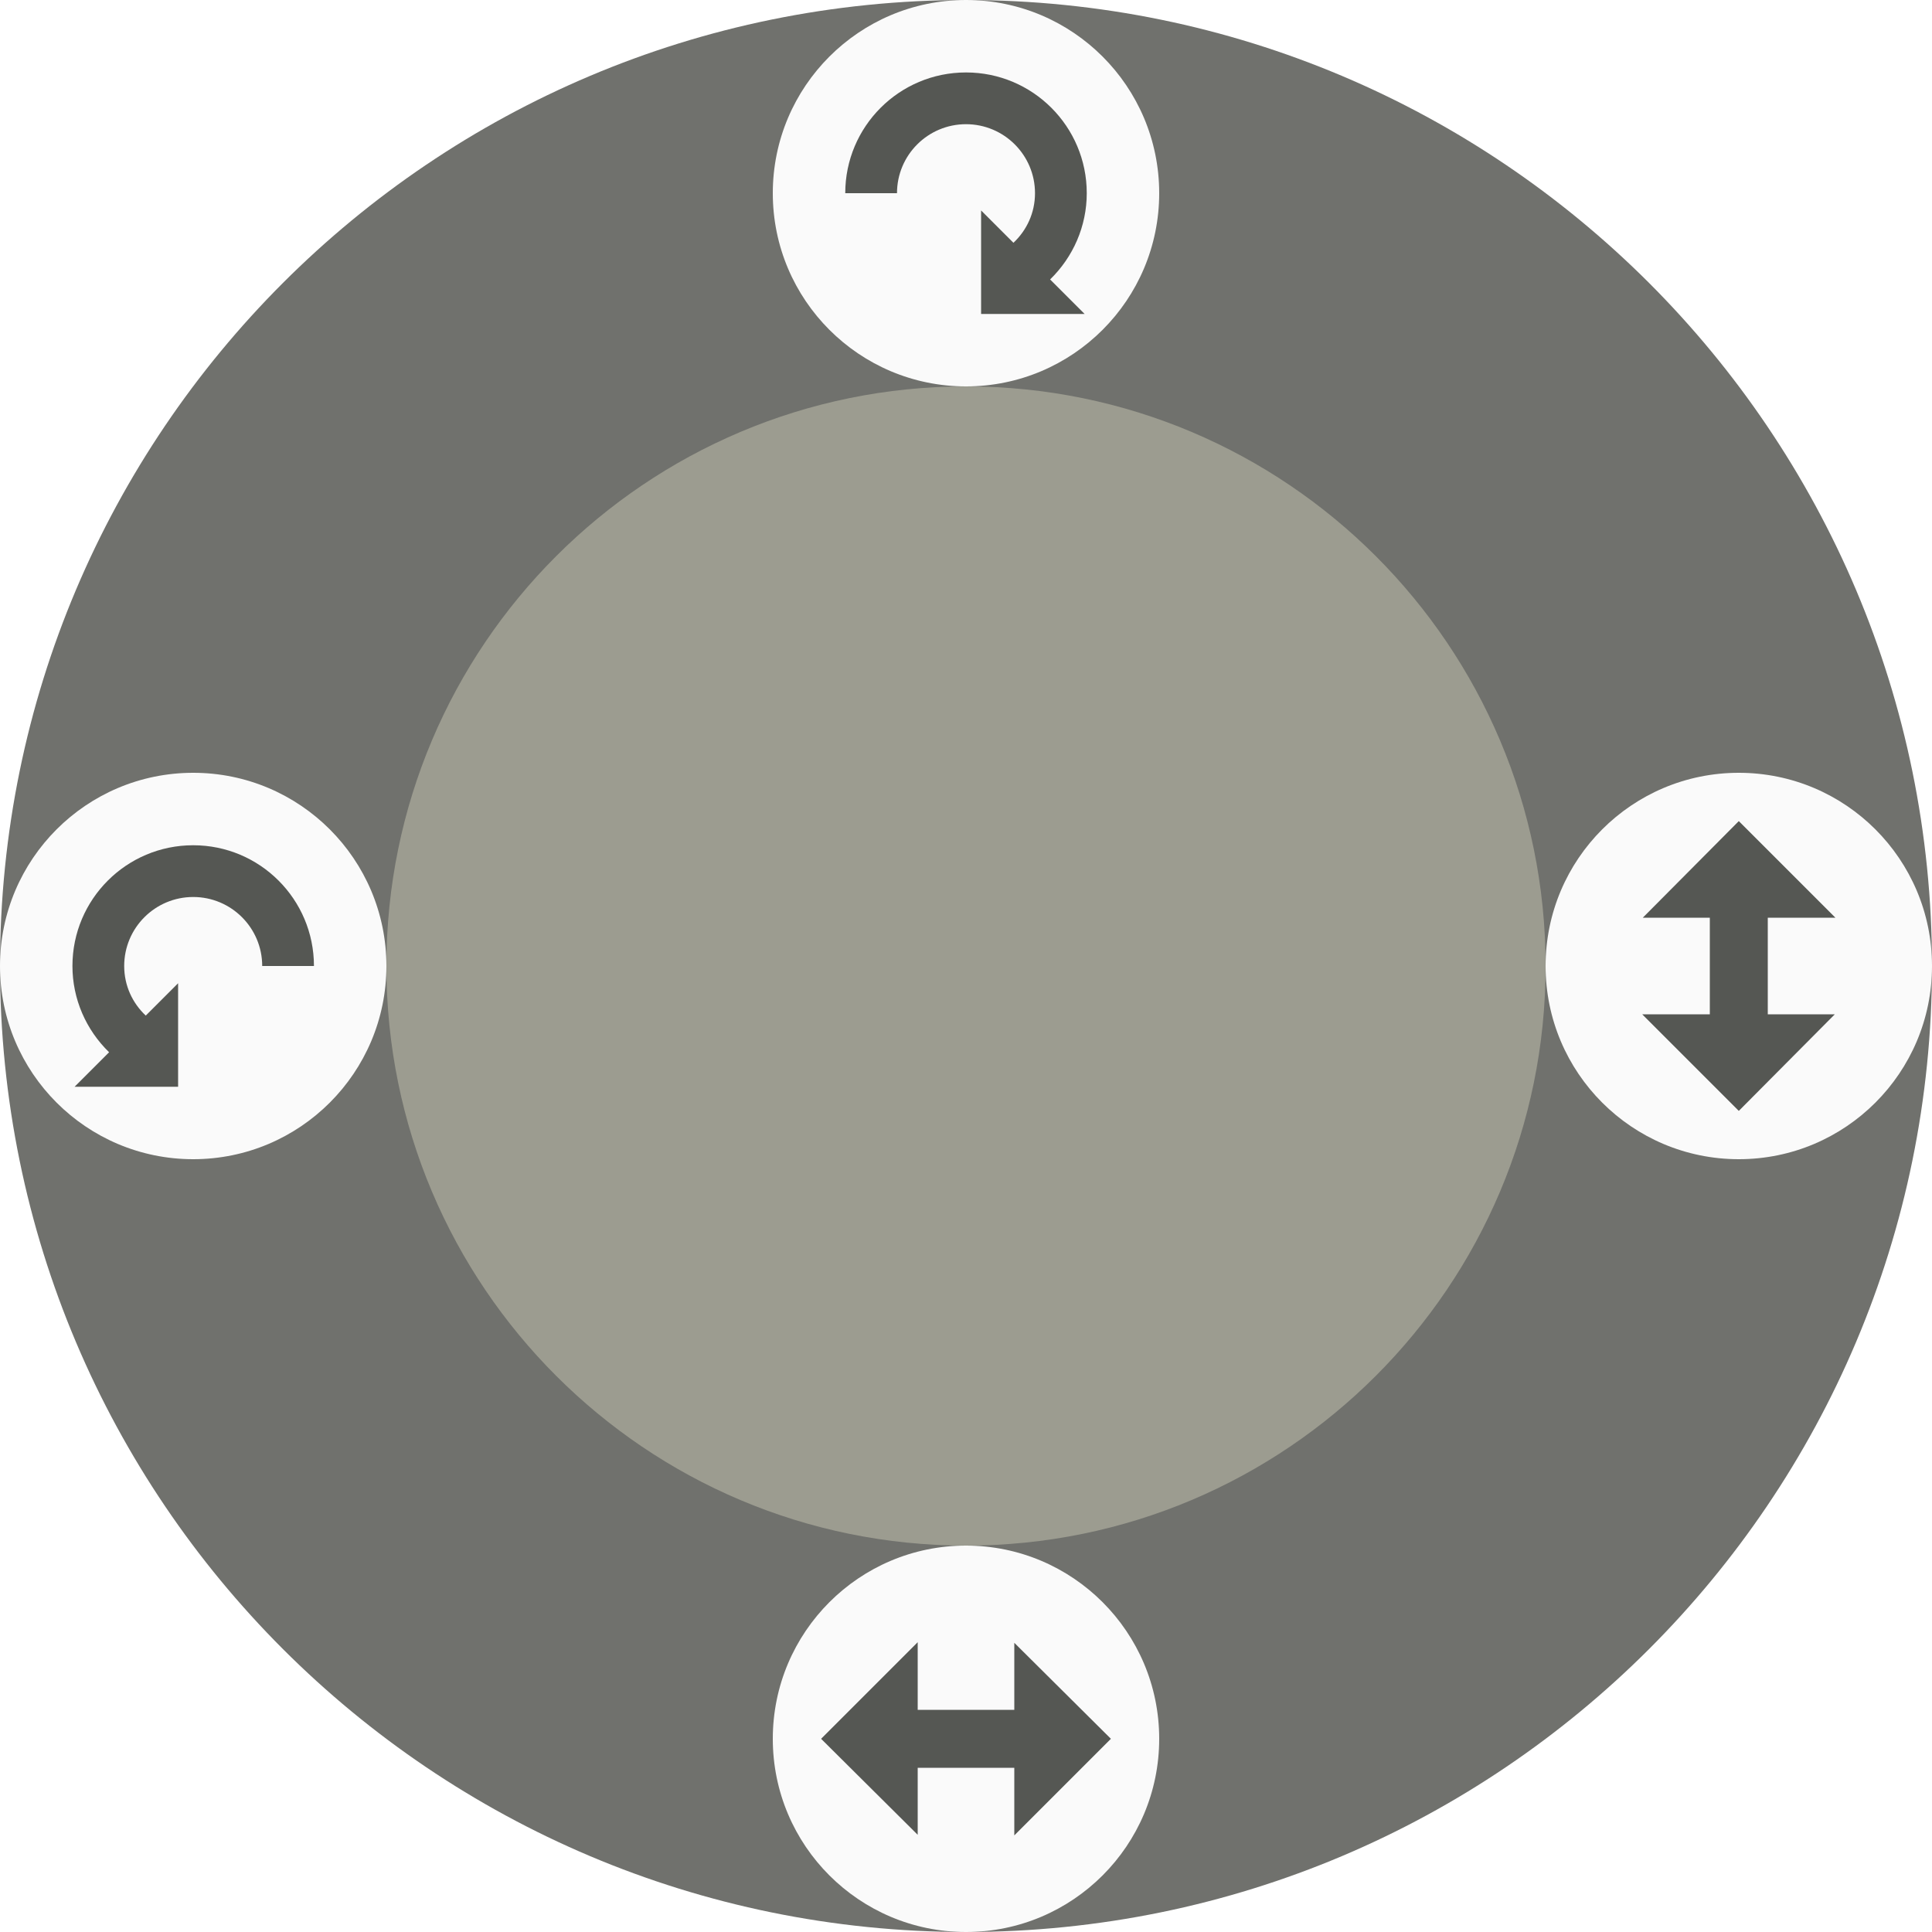
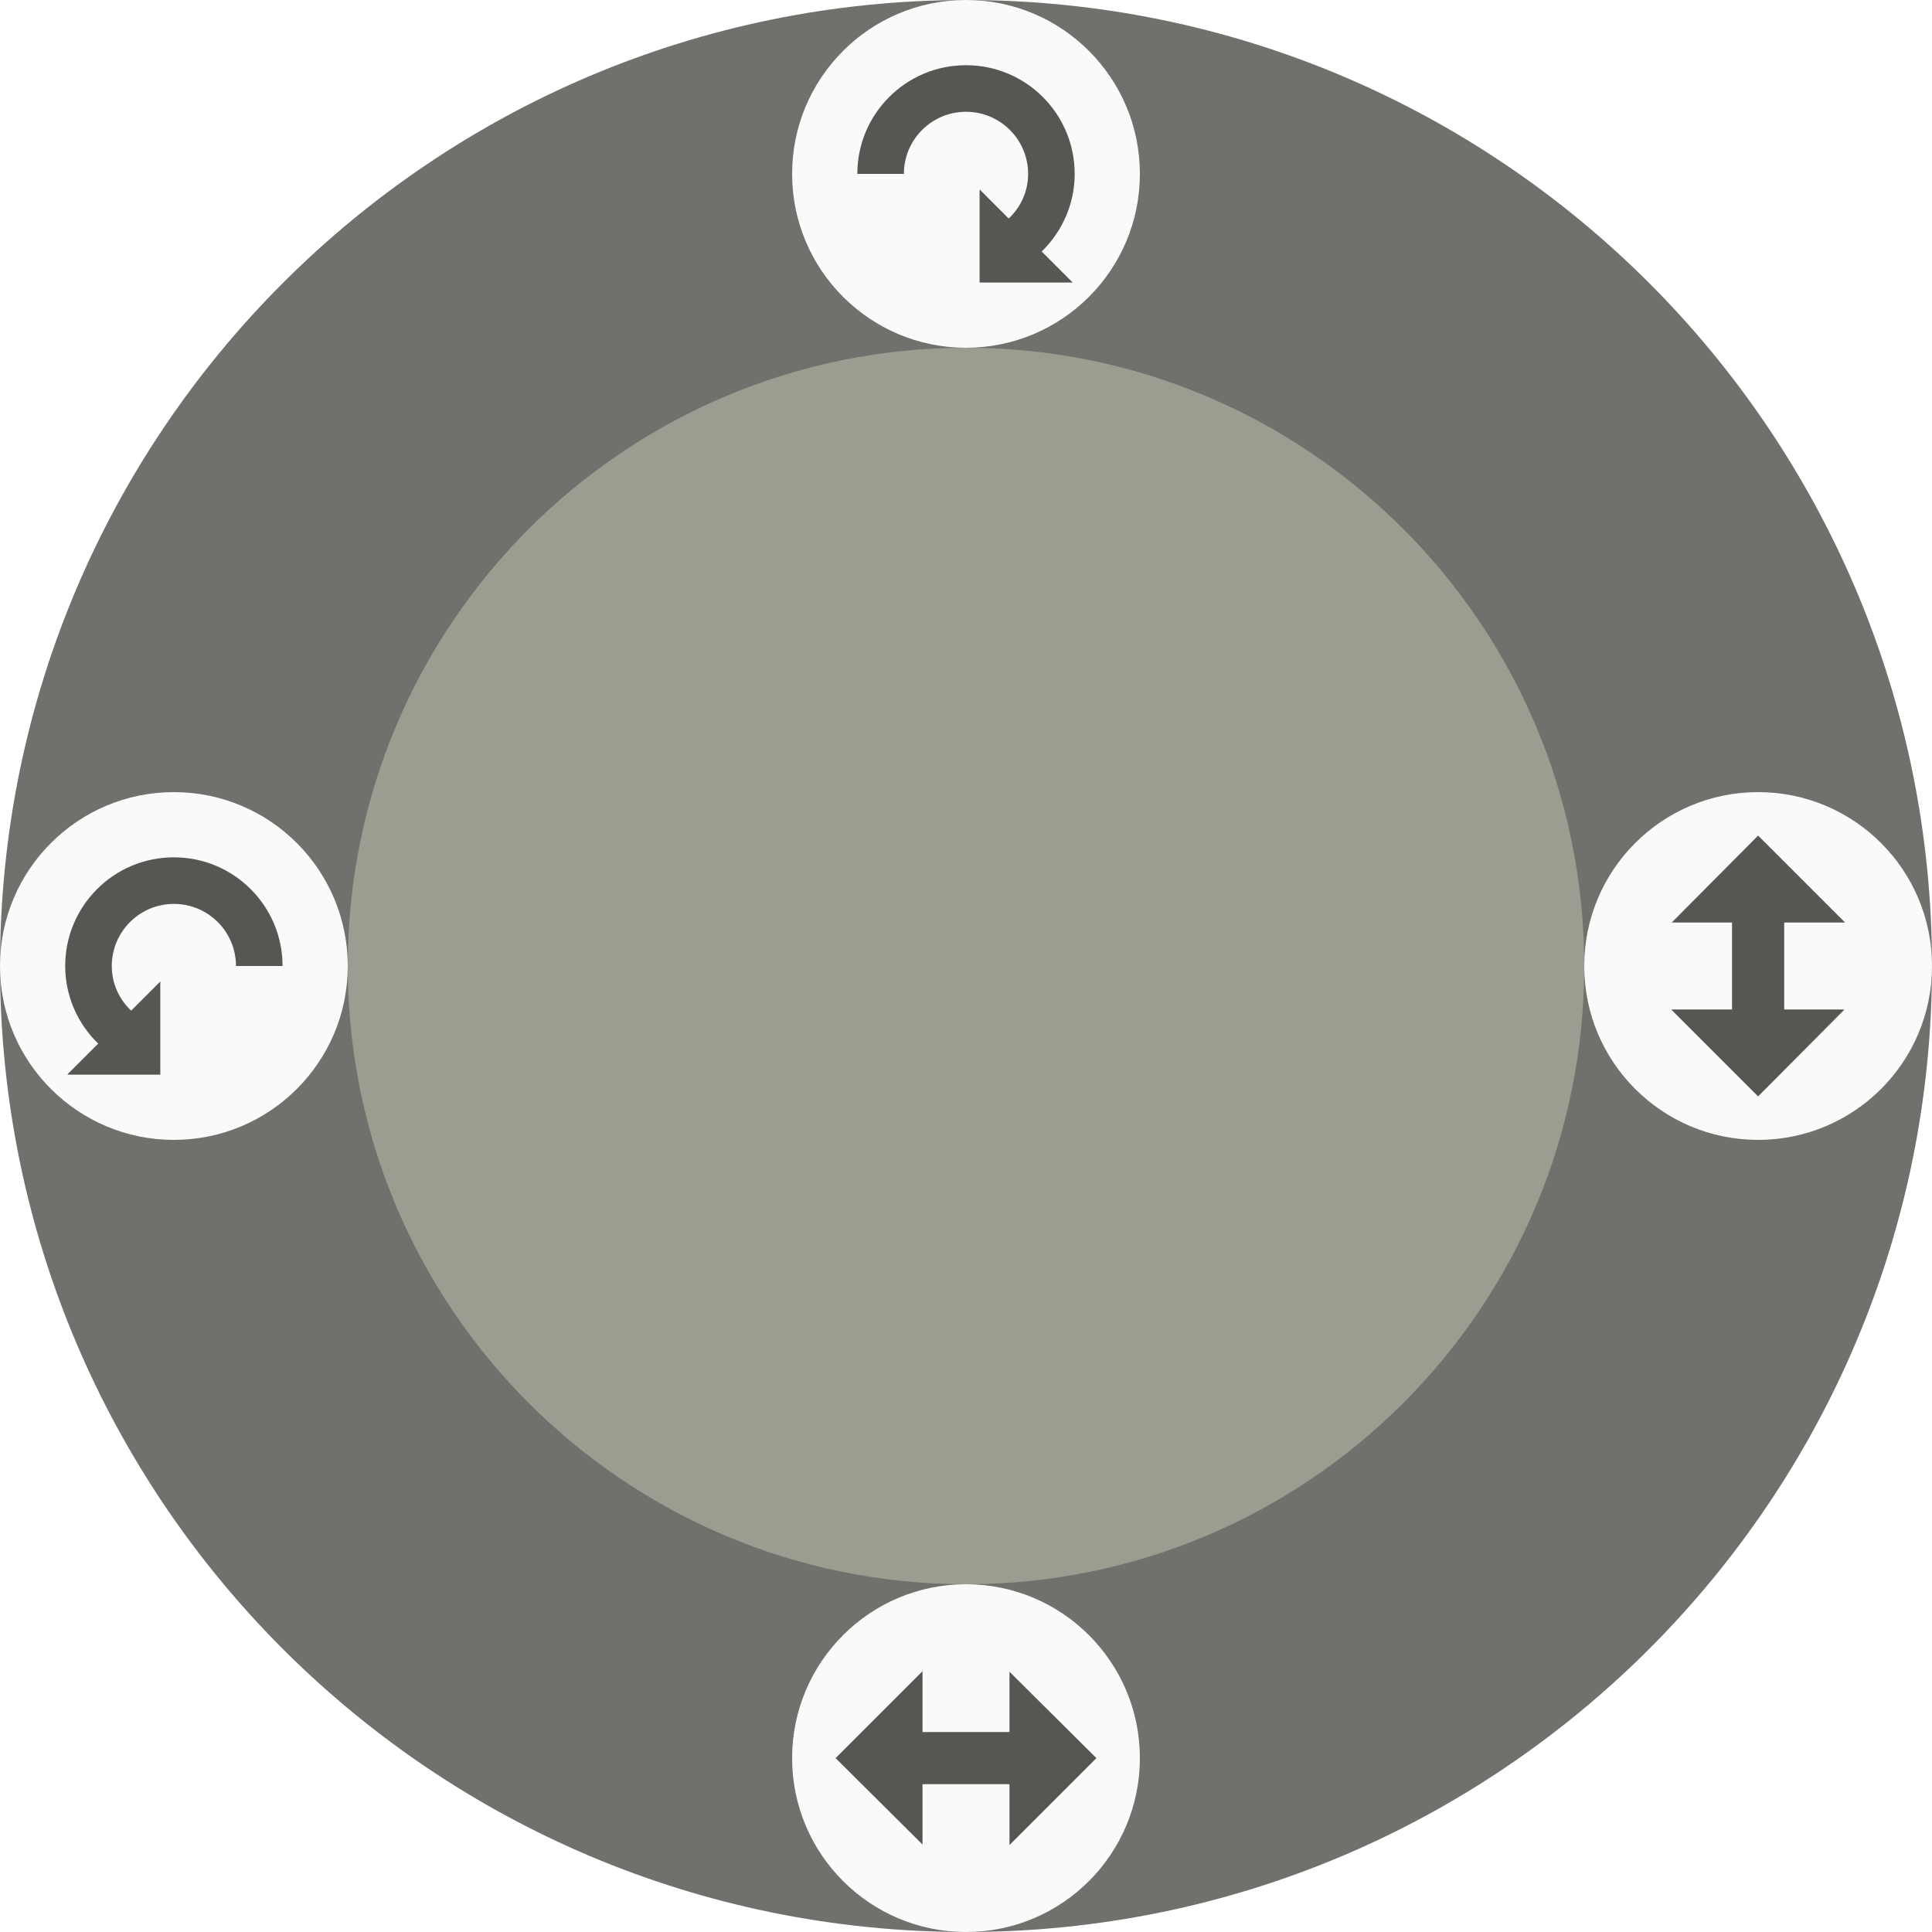
<svg xmlns="http://www.w3.org/2000/svg" xmlns:xlink="http://www.w3.org/1999/xlink" height="200" width="200" version="1.1">
-   <path d="m200 100a100 100 0 0 1 -200 0 100 100 0 1 1 200 0z" fill="#70716d" />
-   <path d="m160 100a60 60 0 1 1 -120 0 60 60 0 1 1 120 0z" fill="#9c9c90" />
-   <g id="c">
-     <path d="m40 100a20 20 0 0 1 -40 0 20 20 0 1 1 40 0z" fill="#fafafa" />
-     <path d="m20 87.5c6.904 0 12.5 5.596 12.5 12.5h-5.357c0-3.945-3.198-7.143-7.143-7.143-3.945 0-7.143 3.198-7.143 7.143 0 2.038 0.861 3.845 2.232 5.134l3.348-3.348v10.714h-10.714l3.571-3.571c-2.389-2.324-3.795-5.511-3.795-8.929 0-6.904 5.596-12.5 12.5-12.5z" fill="#555753" />
+   <path fill="#70716d" d="m200 100a100 100 0 0 1 -200 0 100 100 0 1 1 200 0z" />
+   <path fill="#9c9c90" d="m164 100a64 64 0 0 1 -128 0 64 64 0 1 1 128 0z" />
+   <g id="c" transform="matrix(.9 0 0 .9 0 10)">
+     <path fill="#fafafa" d="m40 100a20 20 0 0 1 -40 0 20 20 0 1 1 40 0z" />
+     <path fill="#555753" d="m20 87.5c6.904 0 12.5 5.596 12.5 12.5h-5.357c0-3.945-3.198-7.143-7.143-7.143-3.945 0-7.143 3.198-7.143 7.143 0 2.038 0.861 3.845 2.232 5.134l3.348-3.348v10.714h-10.714l3.571-3.571c-2.389-2.324-3.795-5.511-3.795-8.929 0-6.904 5.596-12.5 12.5-12.5z" />
  </g>
-   <g id="d">
-     <path d="m120 180a20 20 0 0 1 -40 0 20 20 0 1 1 40 0z" fill="#fafafa" />
-     <path d="m95 170-10 10 10 9.938v-6.938h10v7l10-10-10-9.938v6.938h-10z" fill="#555753" />
+   <g id="d" transform="matrix(.9 0 0 .9 10 20)">
+     <path fill="#fafafa" d="m120 180a20 20 0 0 1 -40 0 20 20 0 1 1 40 0z" />
+     <path fill="#555753" d="m95 170-10 10 10 9.938v-6.938h10v7l10-10-10-9.938v6.938h-10z" />
  </g>
-   <use xlink:href="#c" transform="matrix(-1 0 0 1 120 -80)" />
-   <use xlink:href="#d" transform="matrix(0 1 -1 0 360 0)" />
+   <use xlink:href="#c" transform="matrix(-1,0,0,1,118,-82)" height="100%" width="100%" y="0" x="0" />
+   <use xlink:href="#d" transform="matrix(0,1,-1,0,364,0)" height="100%" width="100%" y="0" x="0" />
</svg>
